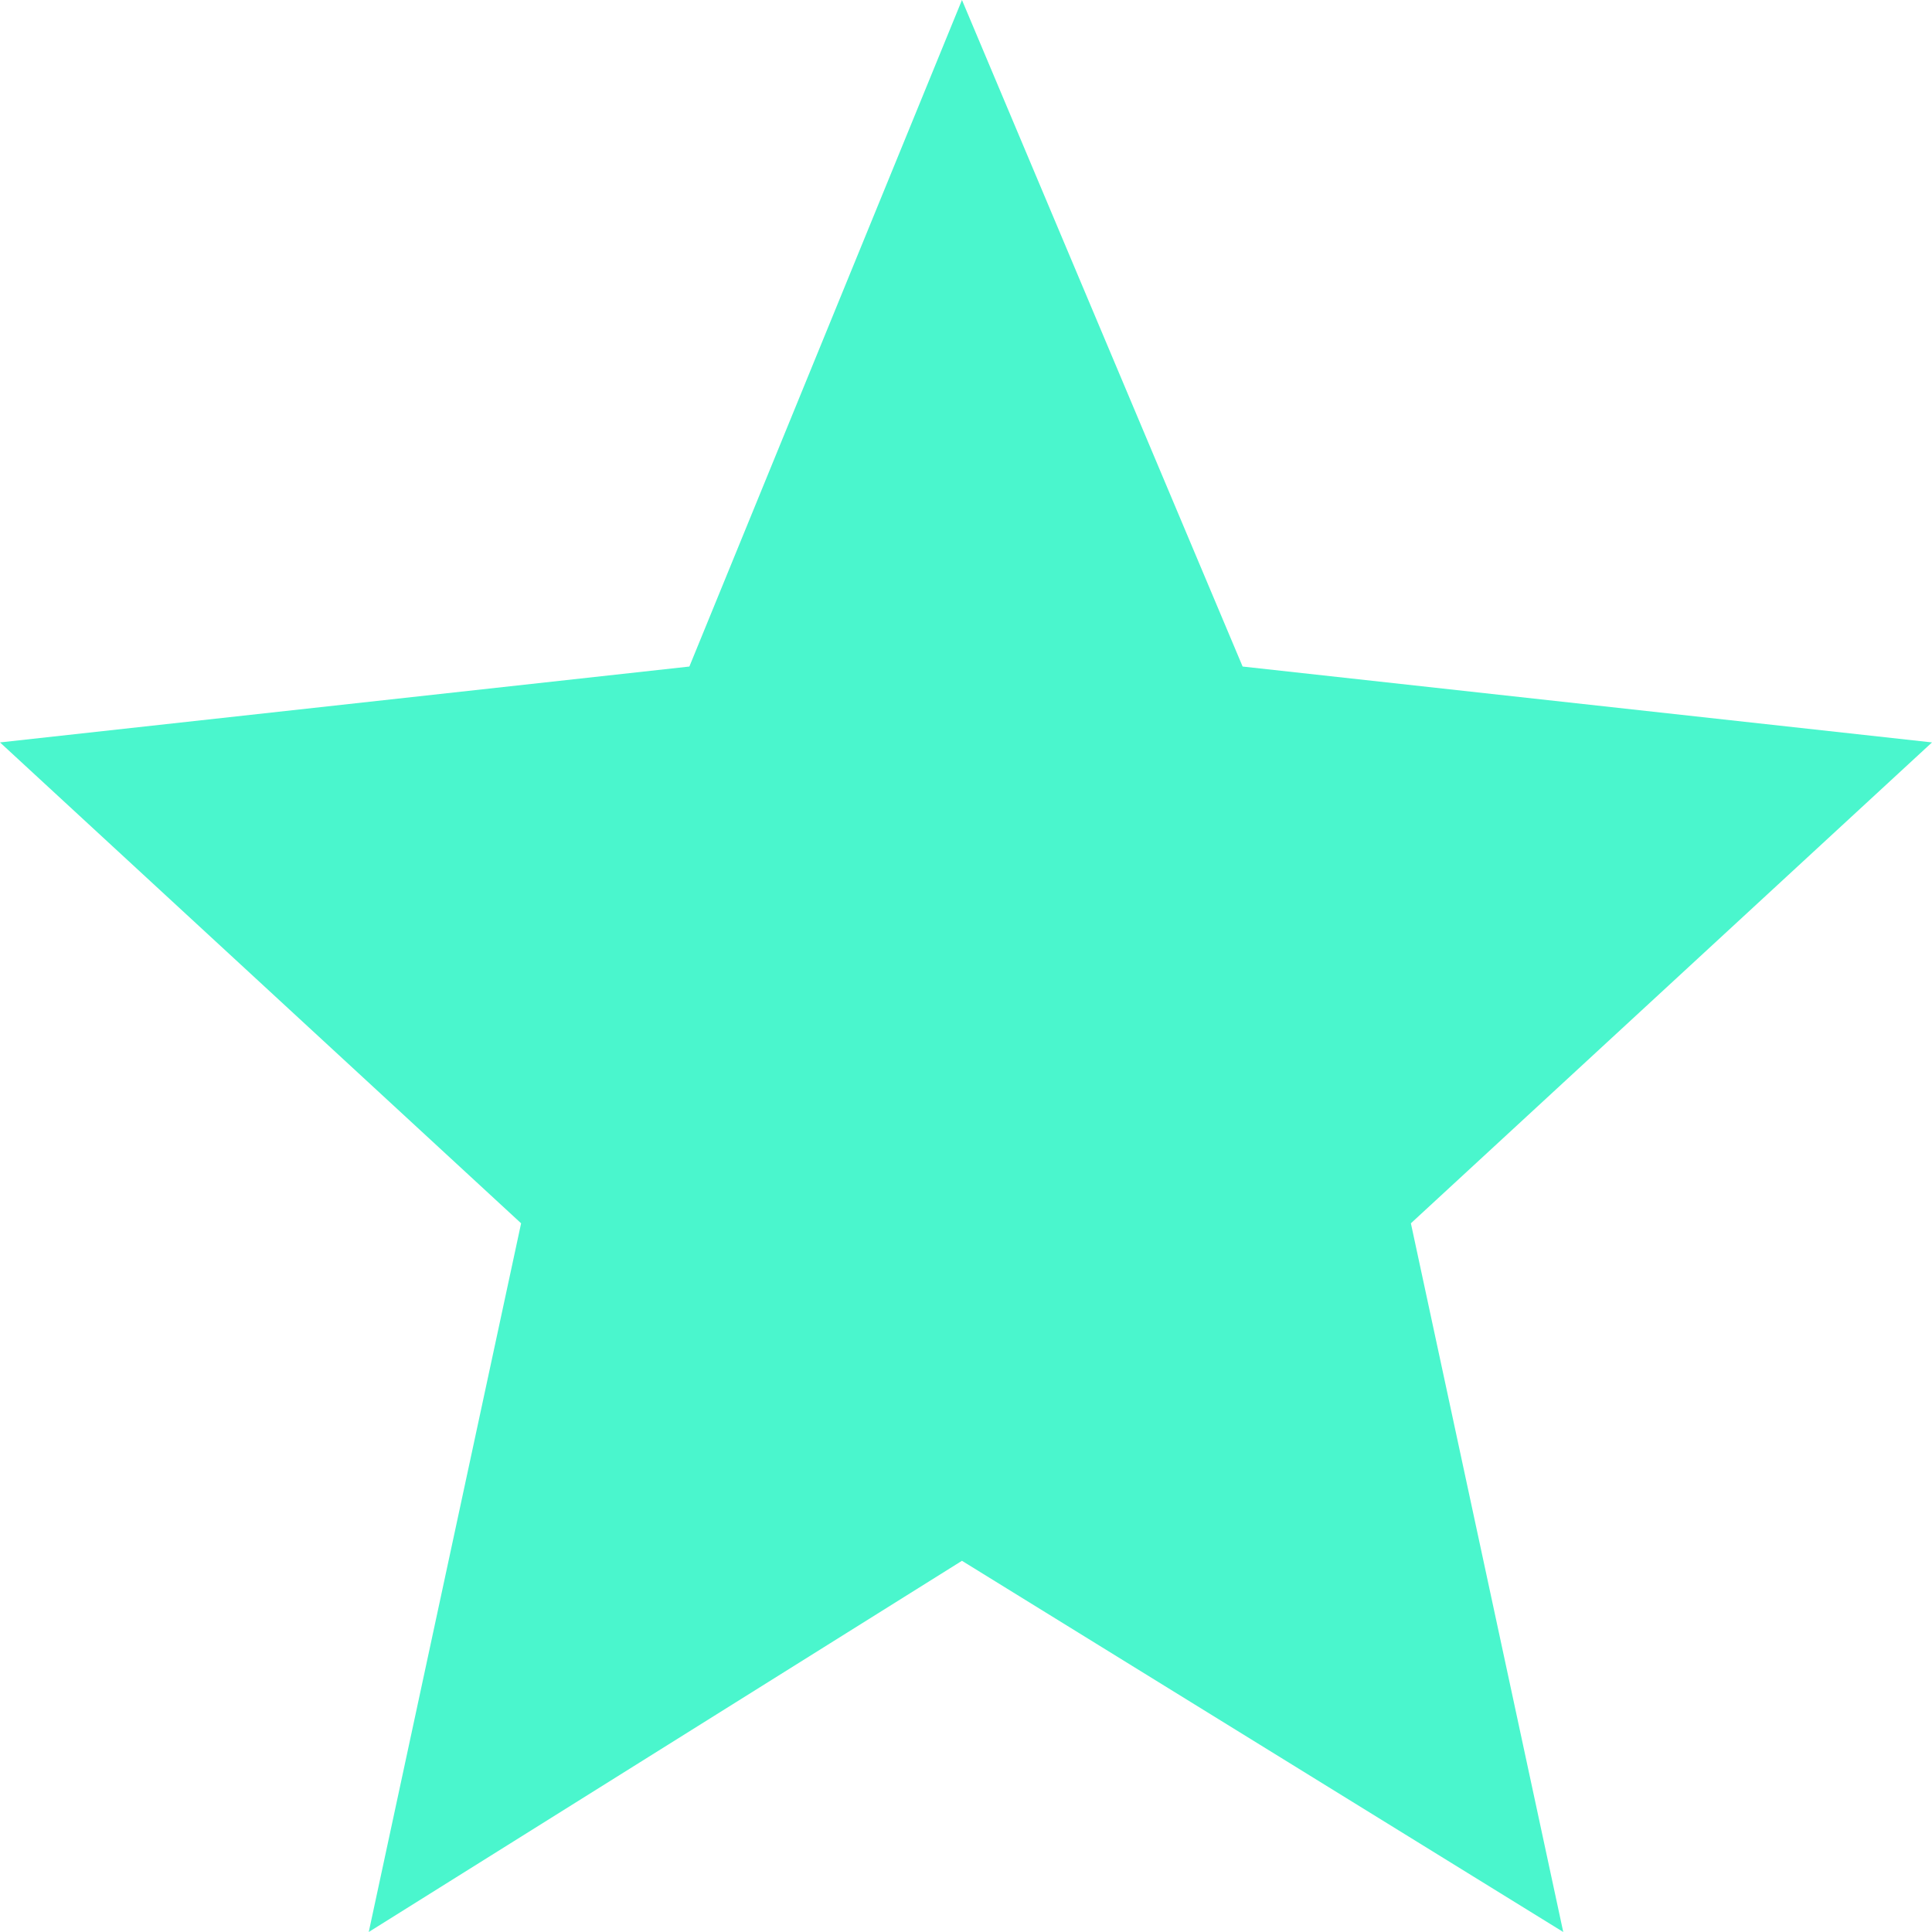
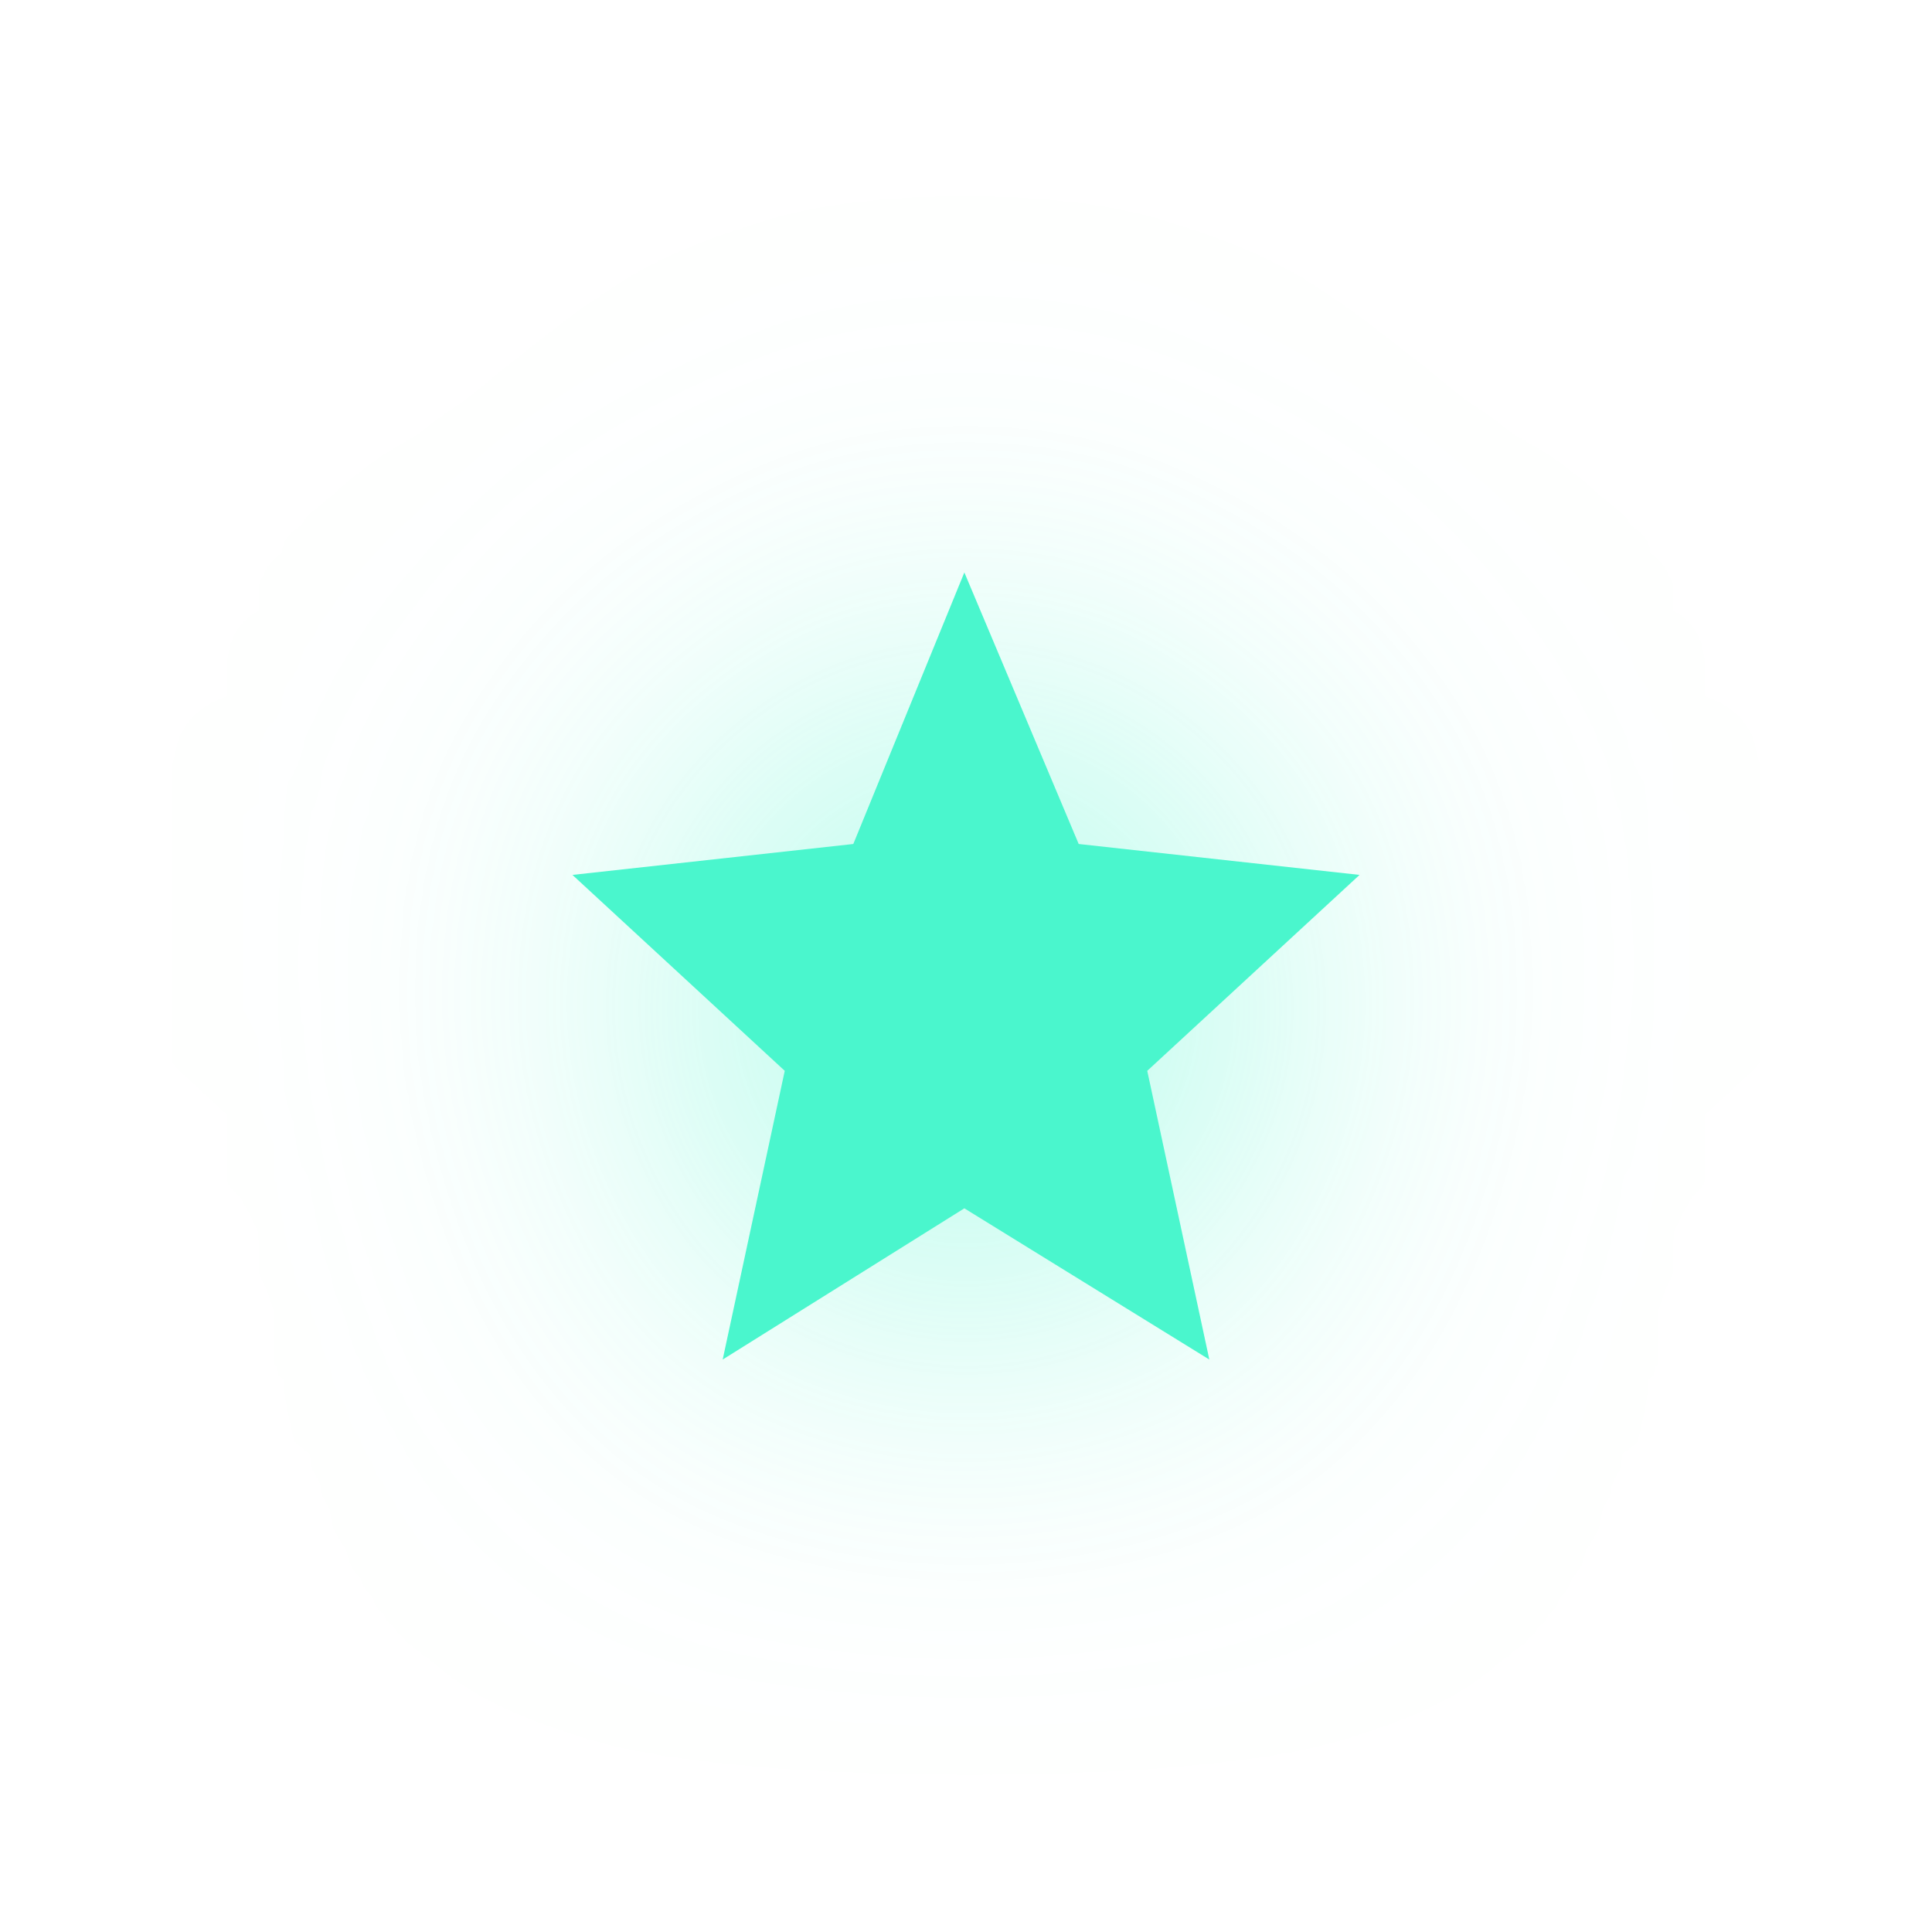
- <svg xmlns="http://www.w3.org/2000/svg" width="22" height="22" viewBox="0 0 22 22" fill="none">
-   <path d="M10.954 0L14.15 7.59L22 8.454L16.066 13.93L17.801 22L10.954 17.773L4.199 22L5.934 13.93L0 8.454L7.85 7.59L10.954 0Z" fill="#4AF6CD" />
+ <svg xmlns="http://www.w3.org/2000/svg" width="54" height="54" viewBox="0 0 54 54" fill="none">
+   <g filter="url(#filter0_d)">
+     <path d="M26.954 16L30.15 23.59L38 24.454L32.066 29.93L33.801 38L26.954 33.773L20.199 38L21.934 29.93L16 24.454L23.85 23.59L26.954 16Z" fill="#4AF6CD" />
+   </g>
+   <defs>
+     <filter id="filter0_d" x="0" y="0" width="54" height="54" filterUnits="userSpaceOnUse" color-interpolation-filters="sRGB">
+       <feFlood flood-opacity="0" result="BackgroundImageFix" />
+       <feColorMatrix in="SourceAlpha" type="matrix" values="0 0 0 0 0 0 0 0 0 0 0 0 0 0 0 0 0 0 127 0" />
+       <feOffset />
+       <feGaussianBlur stdDeviation="8" />
+       <feColorMatrix type="matrix" values="0 0 0 0 0.289 0 0 0 0 0.965 0 0 0 0 0.804 0 0 0 0.544 0" />
+       <feBlend mode="normal" in2="BackgroundImageFix" result="effect1_dropShadow" />
+       <feBlend mode="normal" in="SourceGraphic" in2="effect1_dropShadow" result="shape" />
+     </filter>
+   </defs>
</svg>
